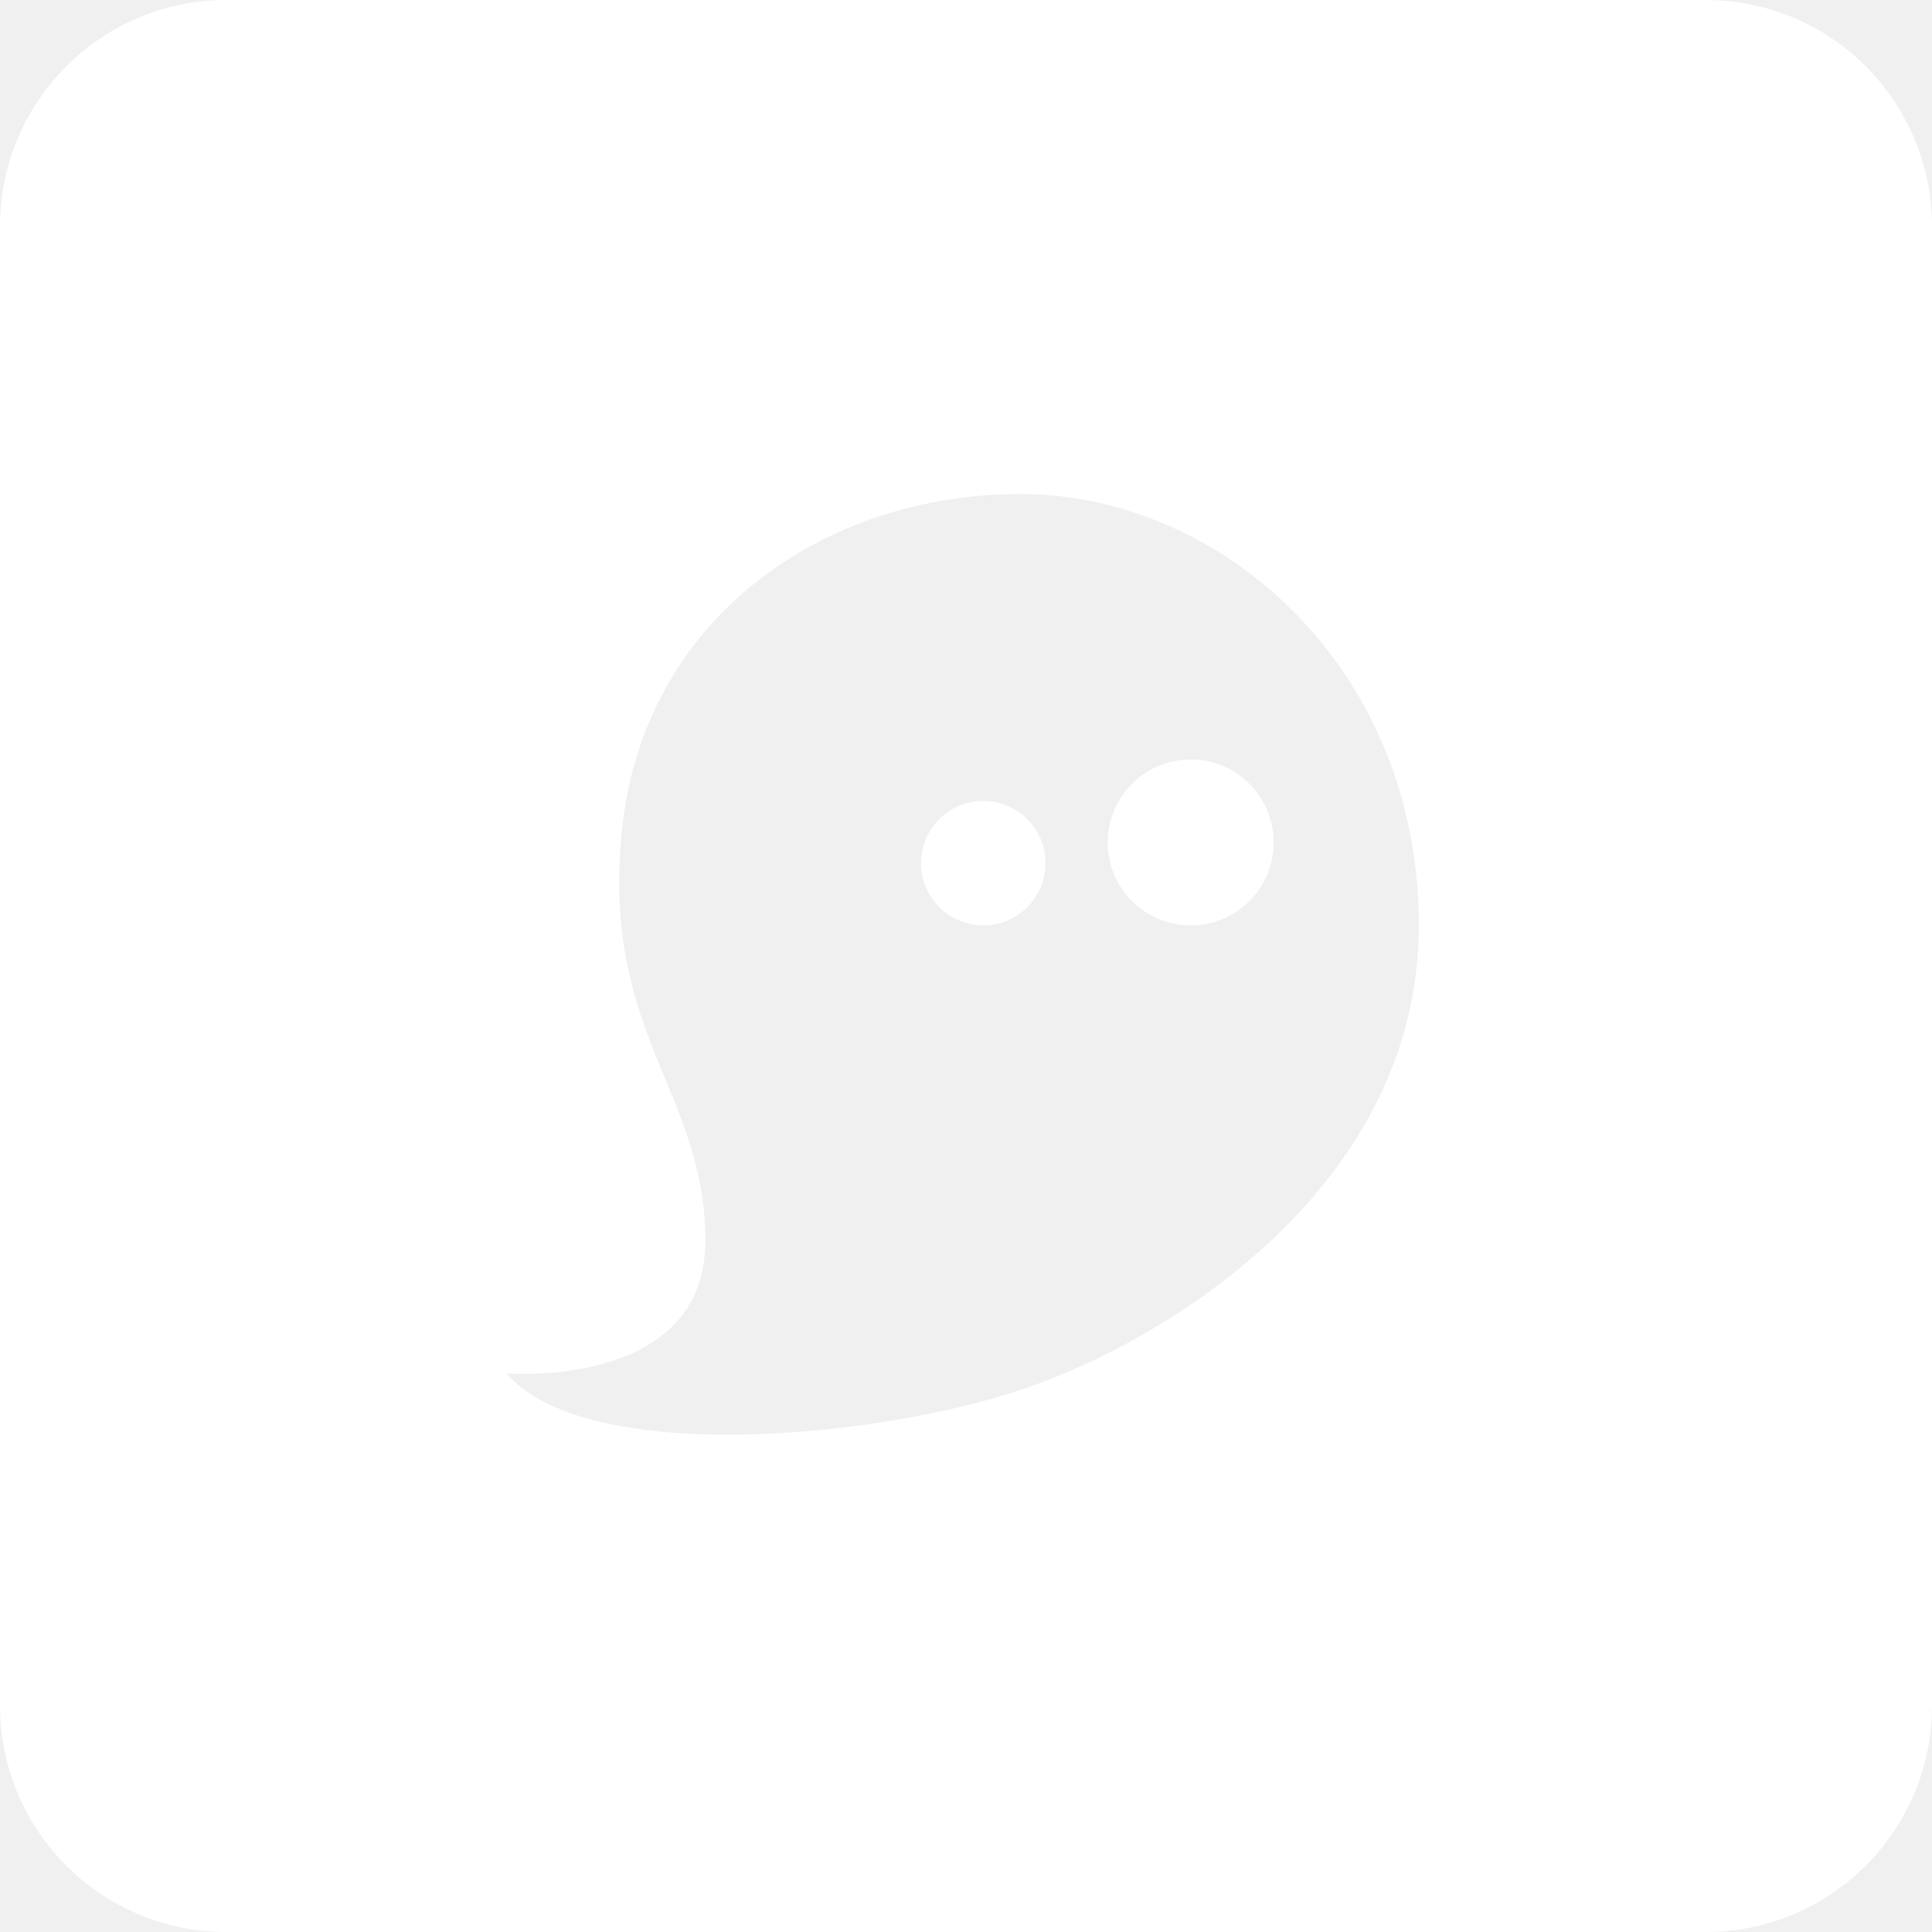
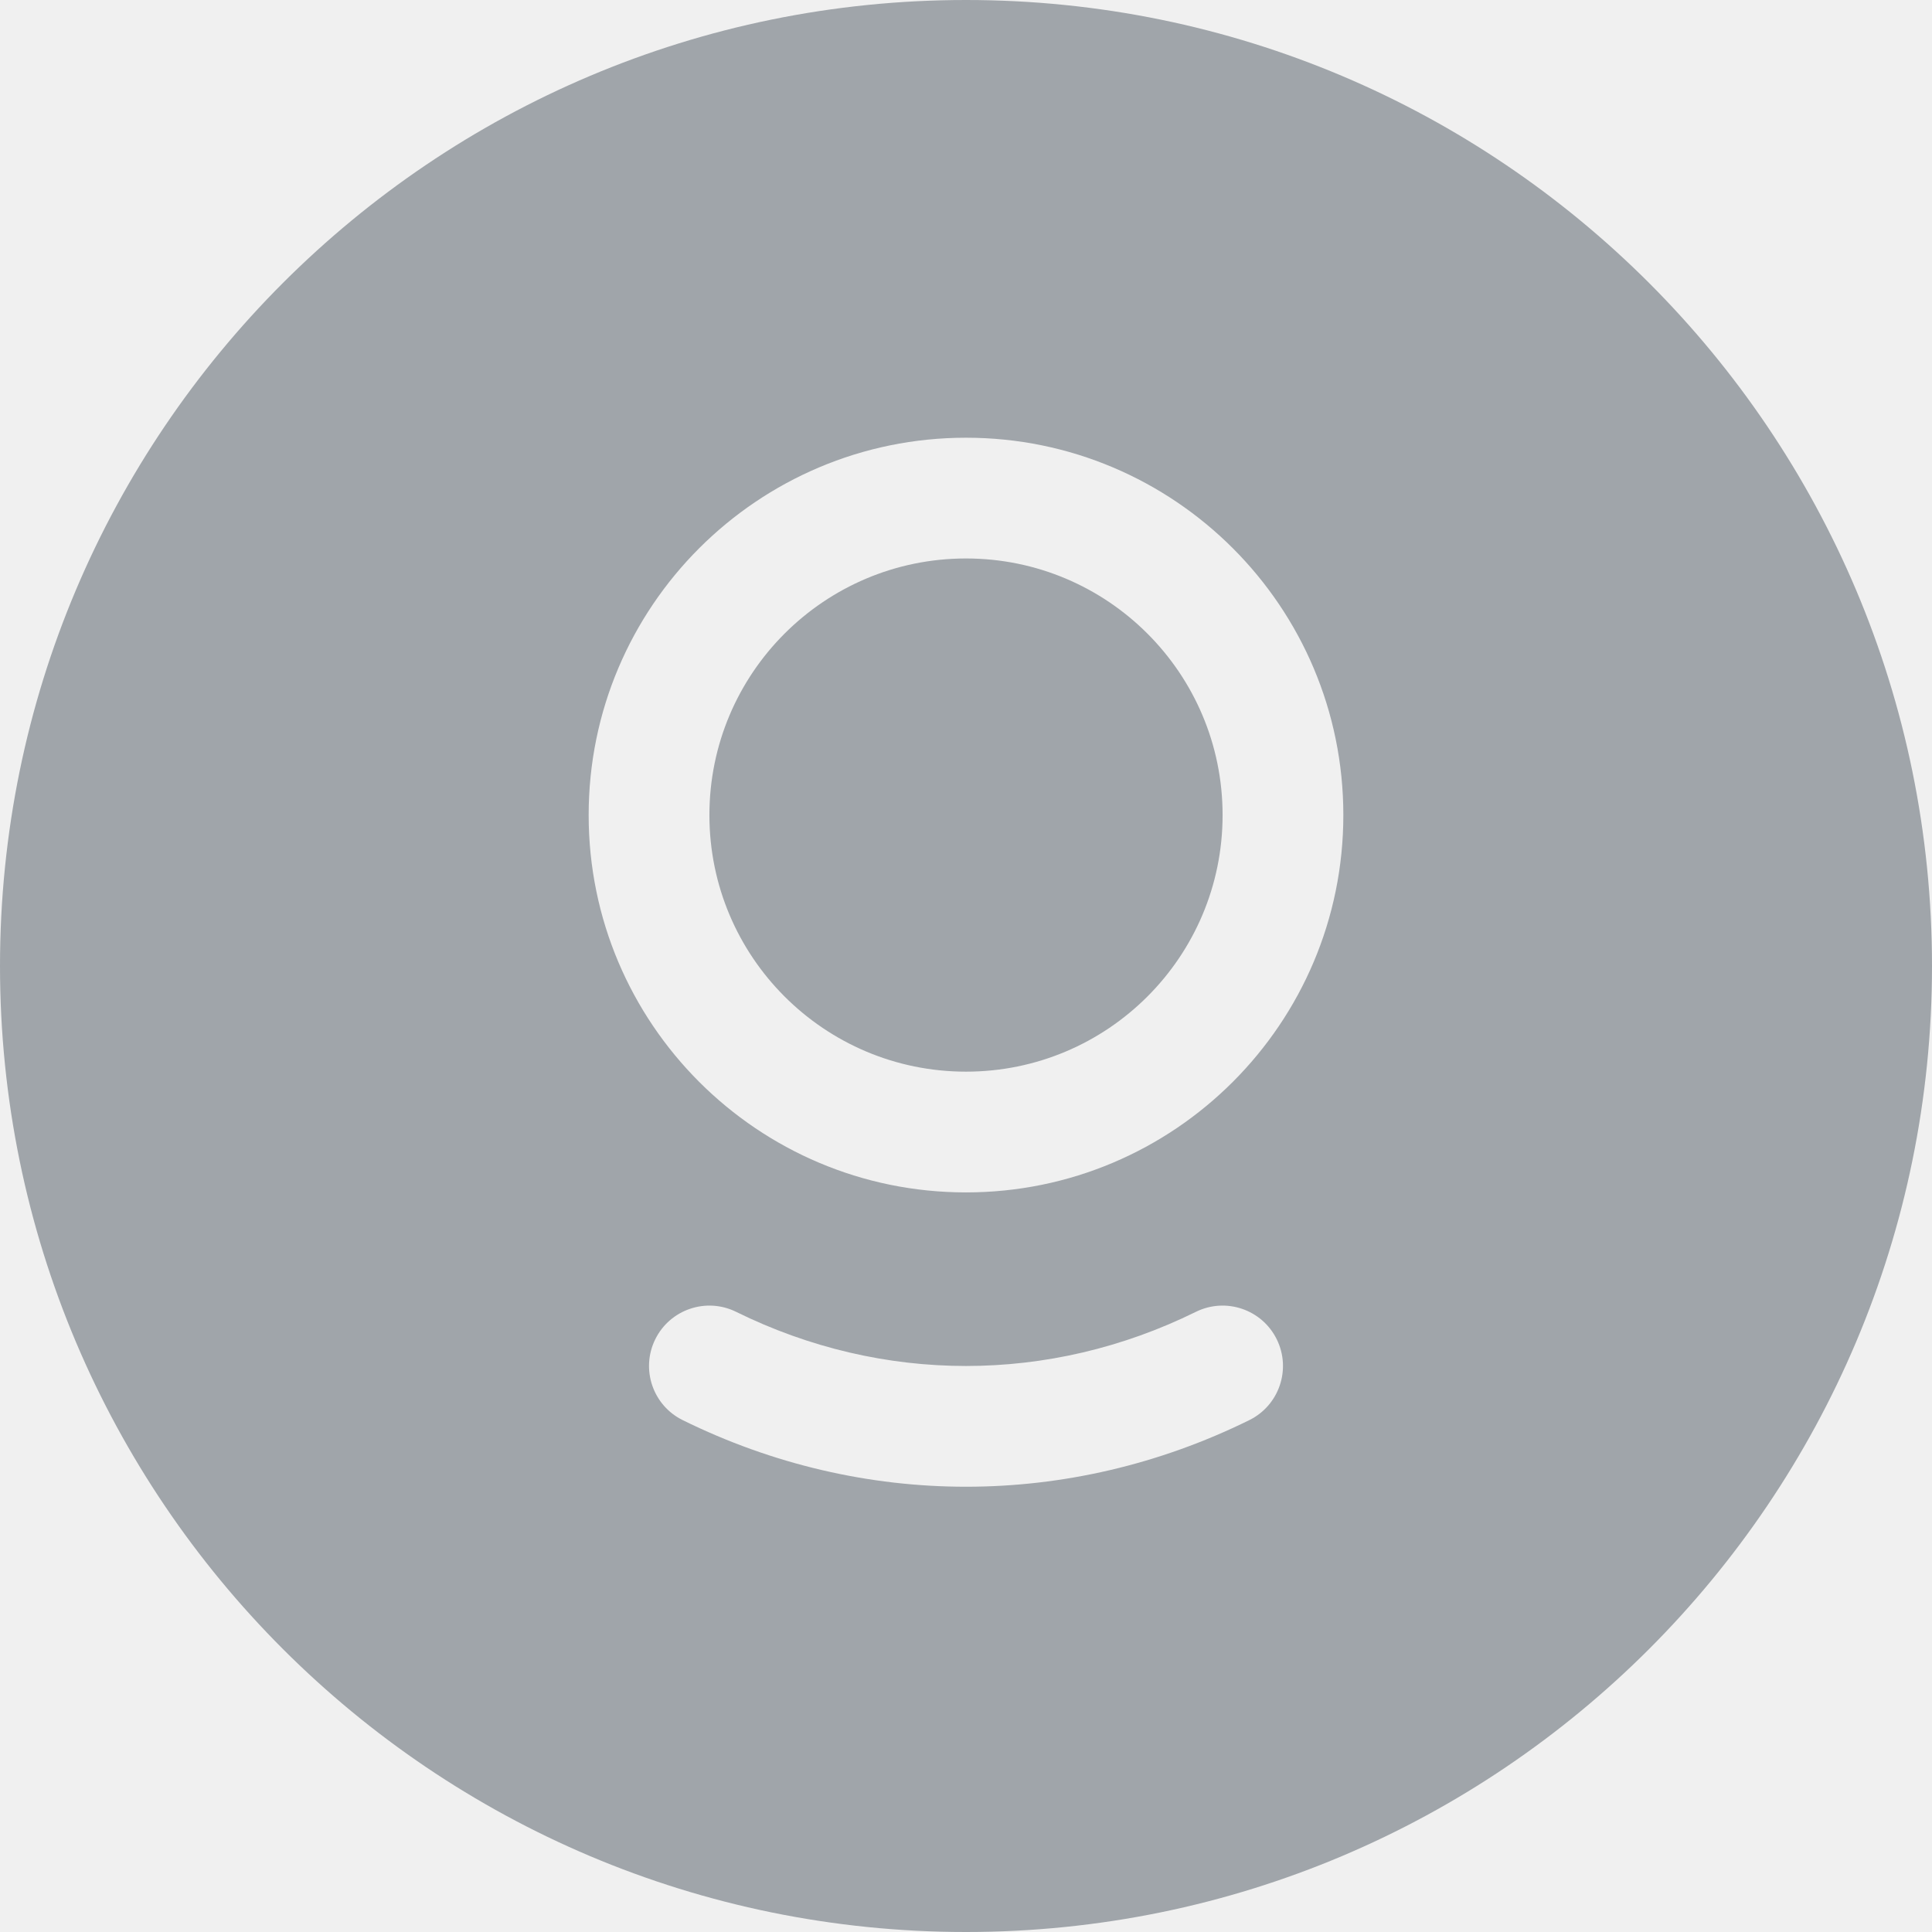
- <svg xmlns="http://www.w3.org/2000/svg" width="256" height="256" viewBox="0 0 256 256" fill="none">
-   <path fill-rule="evenodd" clip-rule="evenodd" d="M30 0C13.431 0 0 13.431 0 30V226C0 242.569 13.431 256 30 256H226C242.569 256 256 242.569 256 226V30C256 13.431 242.569 0 226 0H30ZM188 122.618C188 157.003 155.023 177.579 135.237 184.174C115.452 190.769 77.567 194.094 67.086 181.976C67.086 181.976 93.467 184.174 93.467 164.388C93.467 155.876 90.87 149.574 88.152 142.98C84.552 134.245 80.741 124.999 82.475 109.427C85.519 82.099 108.856 65.459 135.237 65.459C161.618 65.459 188 88.233 188 122.618ZM168.764 111.626C168.764 117.697 163.842 122.618 157.772 122.618C151.701 122.618 146.779 117.697 146.779 111.626C146.779 105.555 151.701 100.634 157.772 100.634C163.842 100.634 168.764 105.555 168.764 111.626ZM138.535 114.374C138.535 118.927 134.844 122.618 130.291 122.618C125.738 122.618 122.047 118.927 122.047 114.374C122.047 109.821 125.738 106.13 130.291 106.13C134.844 106.13 138.535 109.821 138.535 114.374Z" fill="white" />
+ <svg xmlns="http://www.w3.org/2000/svg" width="24" height="24" viewBox="0 0 256 256" fill="none">
+   <path fill-rule="evenodd" clip-rule="evenodd" d="M128 0C57.308 0 0 57.308 0 128C0 198.692 57.308 256 128 256C198.692 256 256 198.692 256 128C256 57.308 198.692 0 128 0ZM94 108C94 89.222 109.222 74 128 74C146.778 74 162 89.222 162 108C162 126.778 146.778 142 128 142C109.222 142 94 126.778 94 108ZM128 58C100.386 58 78 80.386 78 108C78 135.614 100.386 158 128 158C155.614 158 178 135.614 178 108C178 80.386 155.614 58 128 58ZM97.537 173.825C93.575 171.871 88.778 173.5 86.825 177.463C84.871 181.425 86.5 186.222 90.463 188.175C114.329 199.942 141.671 199.942 165.537 188.175C169.5 186.222 171.129 181.425 169.175 177.463C167.222 173.5 162.425 171.871 158.463 173.825C139.056 183.392 116.944 183.392 97.537 173.825Z" fill="#a0a5aa" />
</svg>
